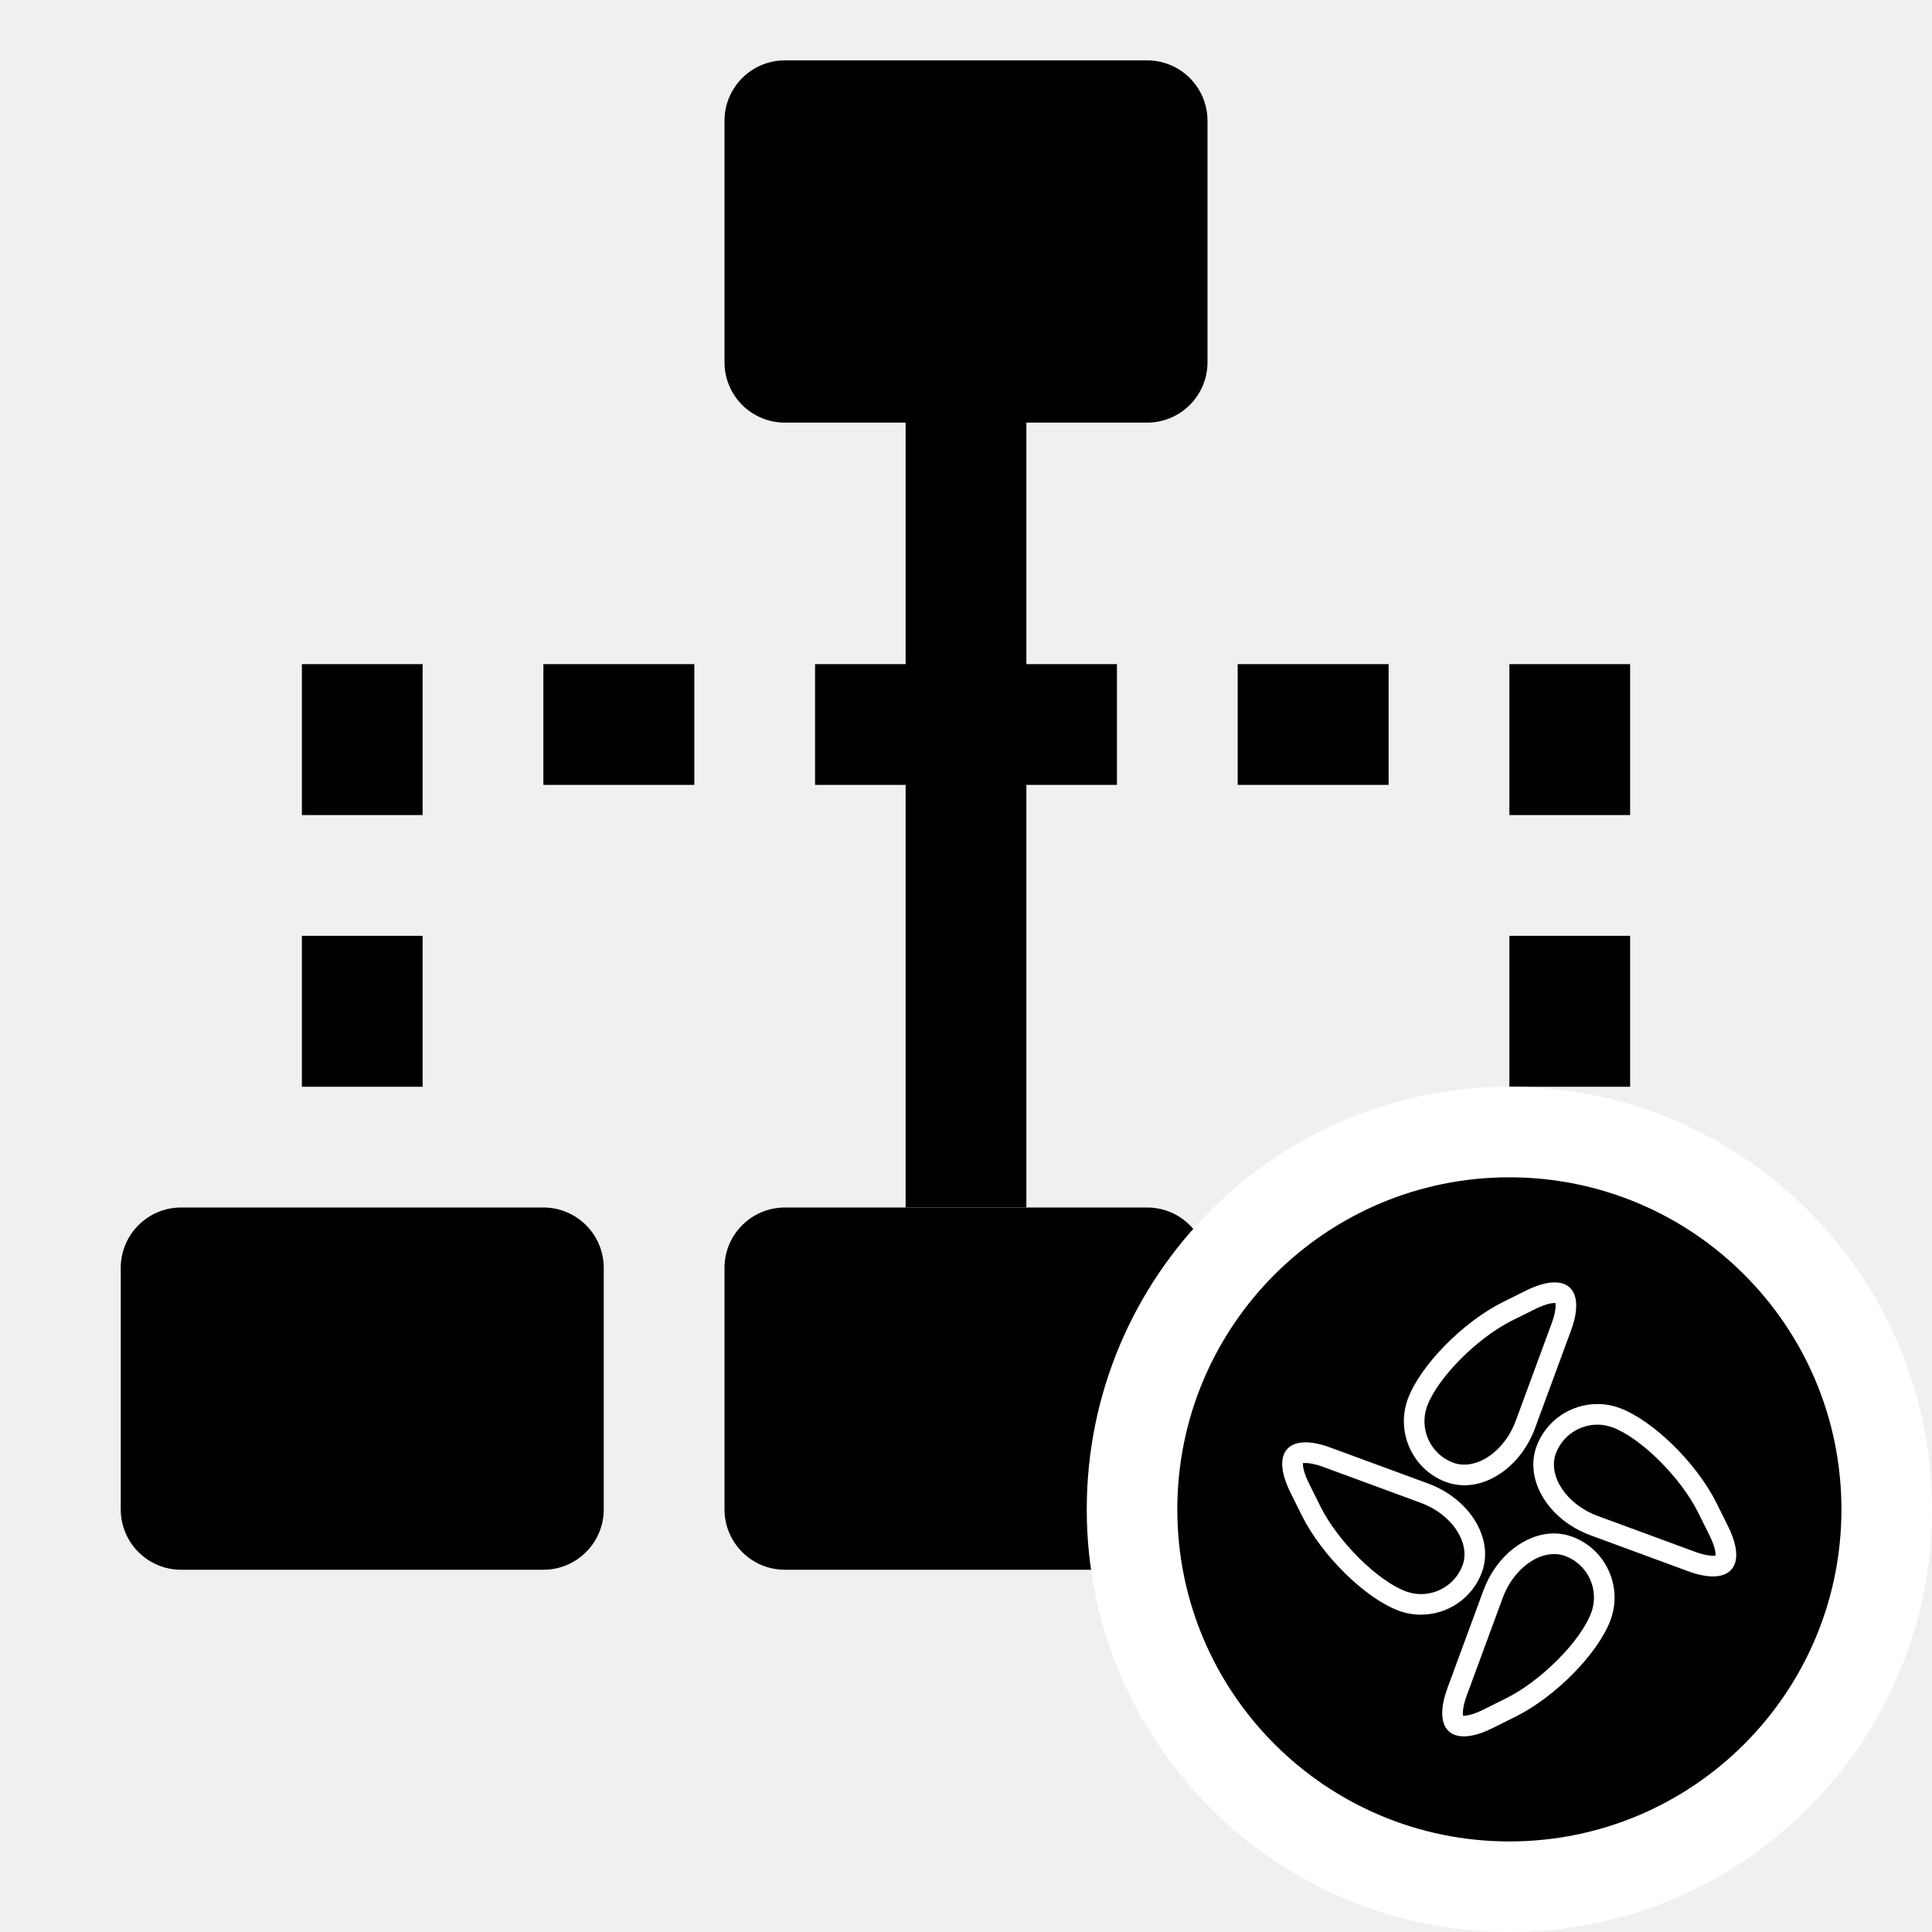
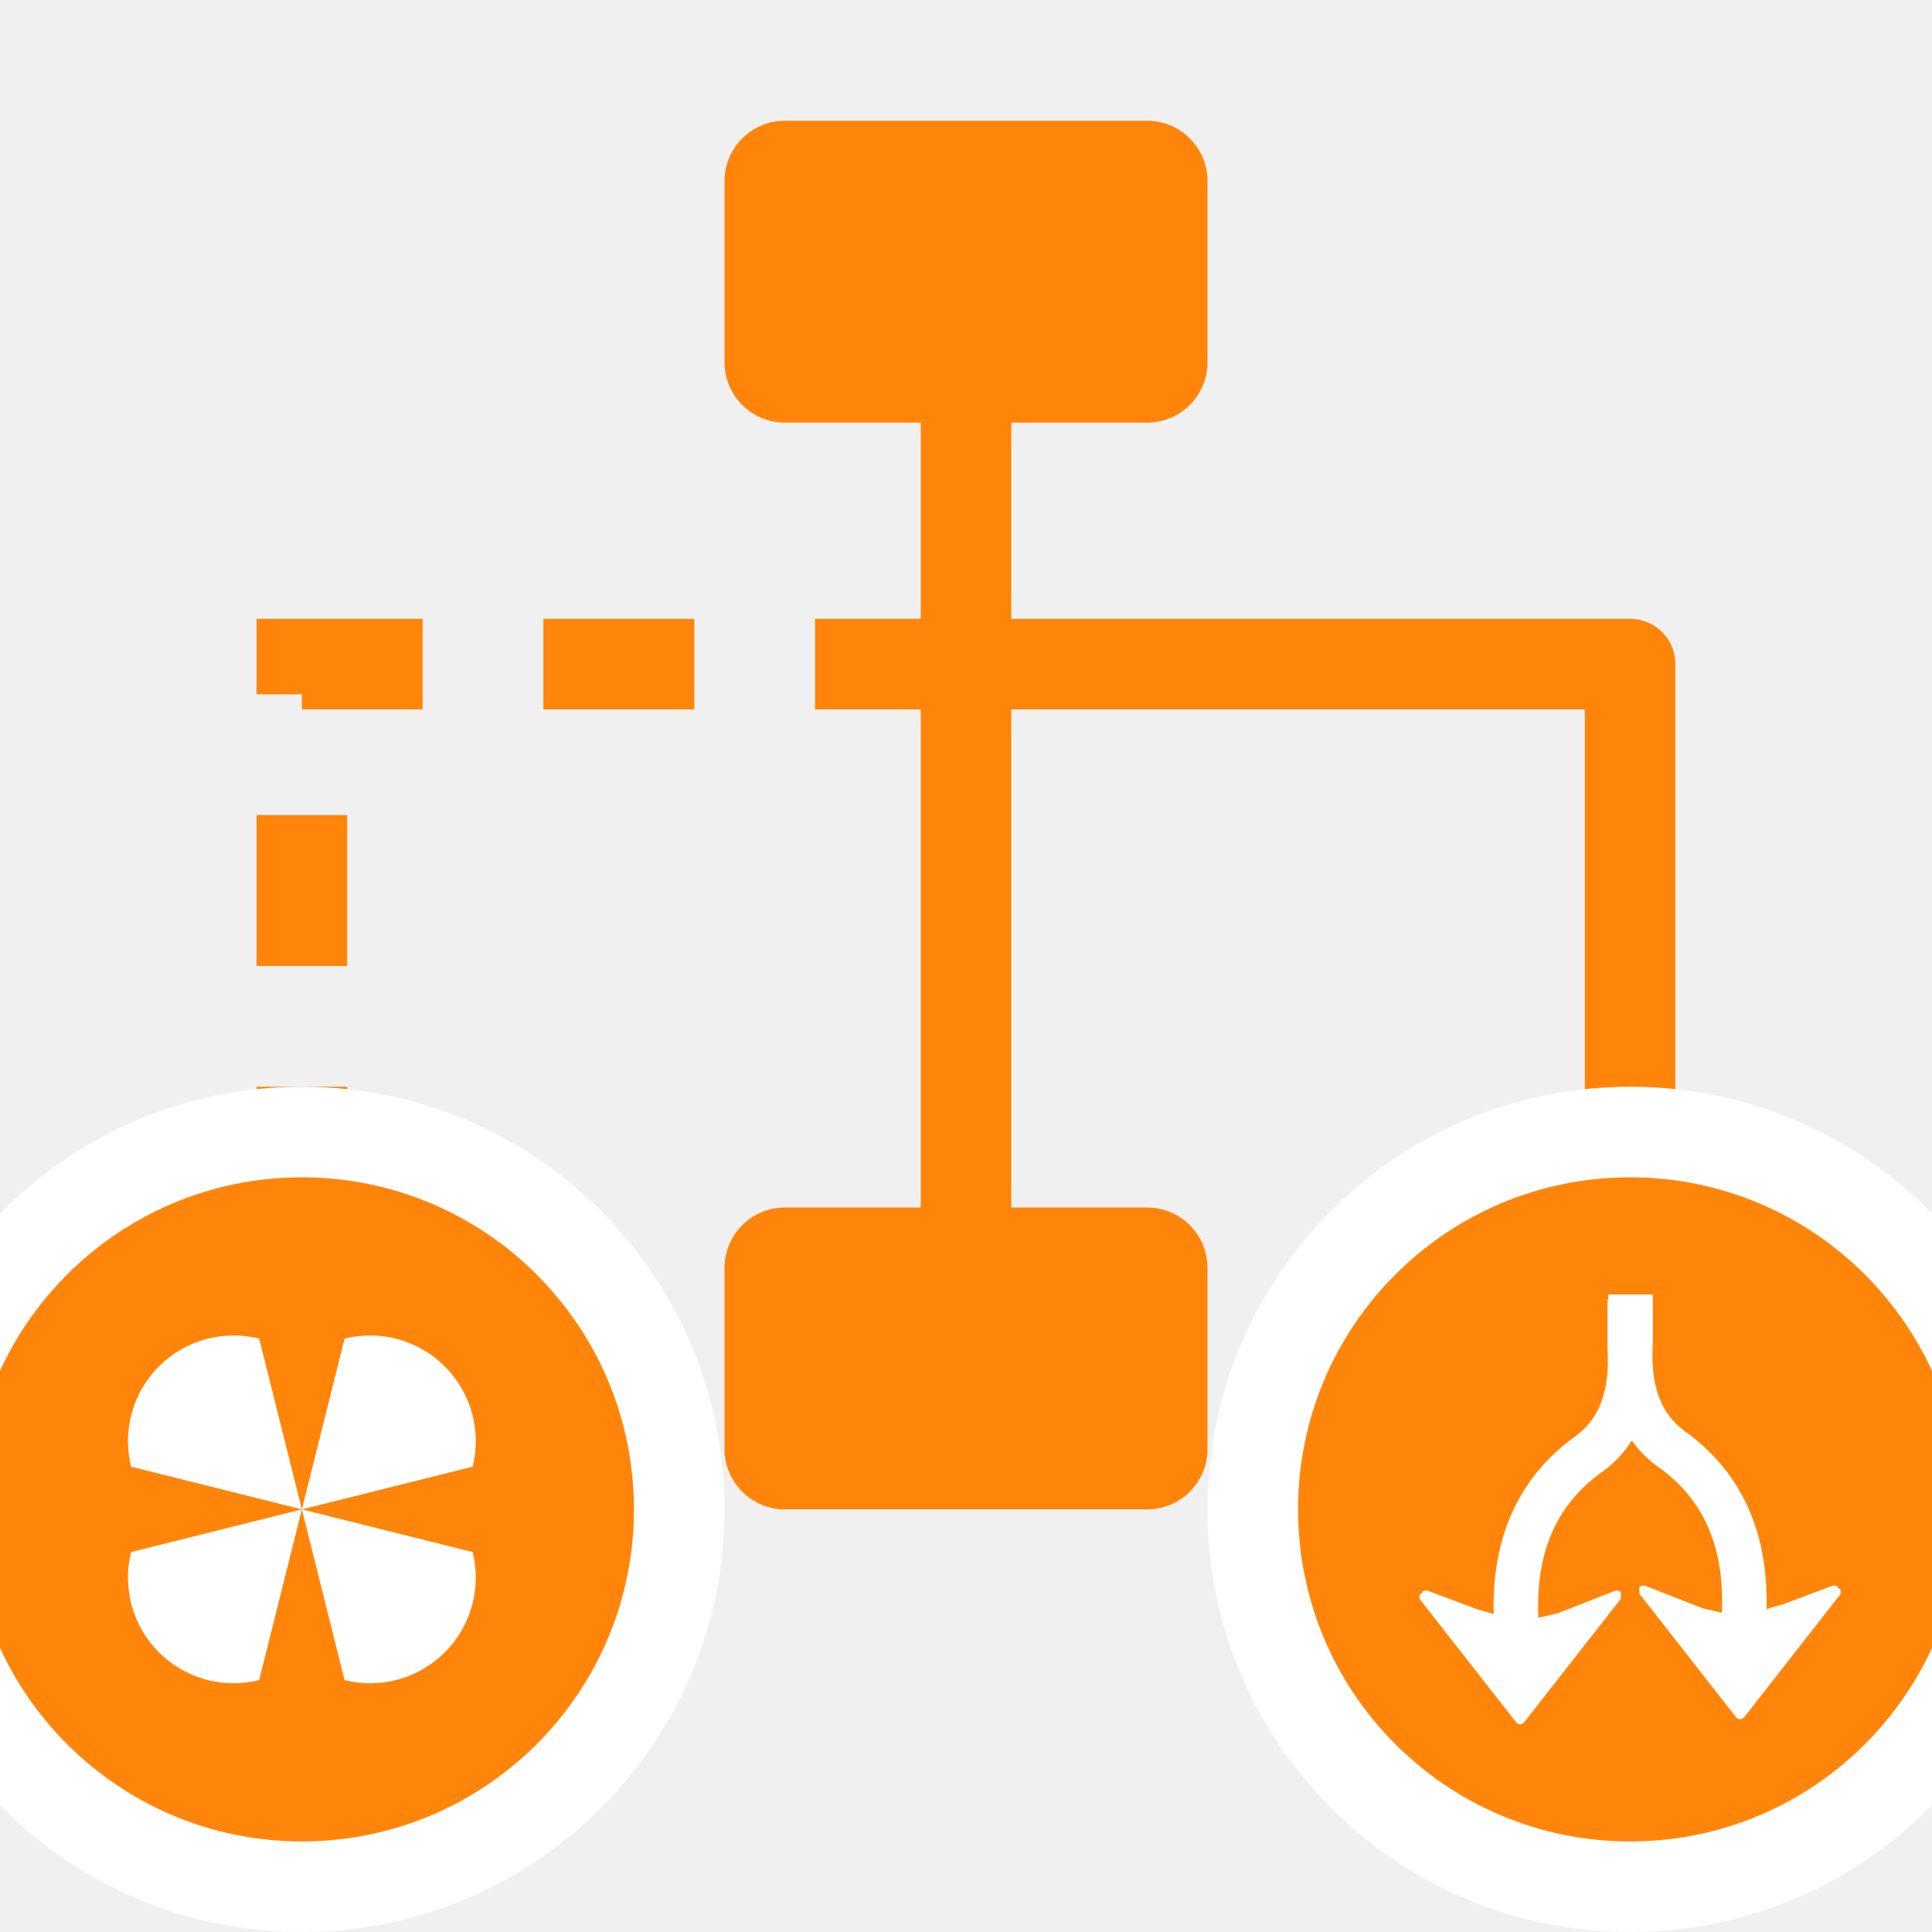
<svg xmlns="http://www.w3.org/2000/svg" width="64" height="64" viewBox="0 0 64 64">
  <defs>
    <style>
-             .main { fill: currentColor; }
+             .main { fill: #FF850A; }
            .white { fill: #FFFFFF; }
-             /* 连接线样式：保持原稿的厚重感 */
-             .connector-solid { 
+             
+             /* 实线样式：中间和右侧 */
+             .line-solid { 
                fill: none; 
-                 stroke: currentColor; 
-                 stroke-width: 4; 
+                 stroke: #FF850A; 
+                 stroke-width: 3; 
+                 stroke-linecap: round; 
+                 stroke-linejoin: round; 
+             }
+             
+             /* 虚线样式：仅最左侧 */
+             .line-dashed { 
+                 fill: none; 
+                 stroke: #FF850A; 
+                 stroke-width: 3; 
                stroke-linecap: butt; 
+                 stroke-dasharray: 5 4;
            }
-             .connector-dashed { 
-                 fill: none; 
-                 stroke: currentColor; 
-                 stroke-width: 4; 
-                 stroke-linecap: butt; 
-                 stroke-dasharray: 5 4; /* 虚线效果 */
-             }
+             
            .mask-bg { fill: #FFFFFF; }
        </style>
  </defs>
-   <g id="condition-structure">
-     <path class="connector-solid" d="M32 10 V40" />
-     <path class="connector-dashed" d="M32 24 H12 V40" />
-     <path class="connector-dashed" d="M32 24 H52 V40" />
-     <rect class="main" x="24" y="2" width="16" height="12" rx="2" />
-     <rect class="main" x="4" y="40" width="16" height="12" rx="2" />
-     <rect class="main" x="24" y="40" width="16" height="12" rx="2" />
-     <rect class="main" x="44" y="40" width="16" height="12" rx="2" />
+   <g id="complex-structure">
+     <path class="line-dashed" d="M32 22 H10 V40" />
+     <path class="line-solid" d="M32 12 V40" />
+     <path class="line-solid" d="M32 22 H54 V40" />
+     <rect class="main" x="24" y="4" width="16" height="10" rx="2" />
+     <rect class="main" x="2" y="40" width="16" height="10" rx="2" />
+     <rect class="main" x="24" y="40" width="16" height="10" rx="2" />
+     <rect class="main" x="46" y="40" width="16" height="10" rx="2" />
  </g>
-   <g transform="translate(50, 50)">
+   <g transform="translate(10, 50)">
+     <circle class="mask-bg" cx="0" cy="0" r="14" />
+     <circle class="main" cx="0" cy="0" r="11" />
+     <g transform="rotate(45)">
+       <path class="white" d="M0,0 L-3,-5 A3.5,3.5 0 0,1 3,-5 Z" transform="rotate(0)" />
+       <path class="white" d="M0,0 L-3,-5 A3.5,3.5 0 0,1 3,-5 Z" transform="rotate(90)" />
+       <path class="white" d="M0,0 L-3,-5 A3.5,3.5 0 0,1 3,-5 Z" transform="rotate(180)" />
+       <path class="white" d="M0,0 L-3,-5 A3.5,3.5 0 0,1 3,-5 Z" transform="rotate(270)" />
+     </g>
+   </g>
+   <g transform="translate(54, 50)">
    <circle class="mask-bg" cx="0" cy="0" r="14" />
    <circle class="main" cx="0" cy="0" r="11" />
    <g transform="scale(0.016) translate(-512, -512)">
-       <path class="white" d="M605.7 84.7c0.6 0 1.2 0 1.6 0.1 1 5.4 0.8 19.1-7.8 42.2L525 329.2c-19.3 52.3-64 90.2-106.3 90.2-7.9 0-15.6-1.3-22.8-4-47.3-17.4-71.5-70-54.1-117.3 21.6-58.5 103.8-141.3 175.9-177.1L566 97c22.5-11.1 35.2-12.3 39.7-12.3m88.6 251.9c10.7 0 21.2 1.9 31.2 5.6C784 363.8 866.8 446 902.6 518.1l24 48.3c11 22.1 12.6 35.7 12.3 41.2-1.2 0.2-3 0.4-5.6 0.4-6.7 0-18.4-1.4-36.7-8.1l-202.2-74.5c-63.8-23.5-103.3-82.6-86.2-129.1 13.2-35.7 47.8-59.7 86.1-59.7M90 416c6.7 0 18.4 1.4 36.7 8.1l202.2 74.5c32.5 12 60.2 33.9 76.1 60.1 14.2 23.5 17.8 48 10.1 69-13.2 35.7-47.7 59.7-86 59.7-10.7 0-21.2-1.9-31.2-5.6-58.5-21.5-141.3-103.8-177.1-175.9l-24-48.3c-11-22.1-12.6-35.7-12.3-41.2 1.2-0.2 3-0.4 5.5-0.4m514.6 188.5c7.9 0 15.6 1.3 22.8 4 47.3 17.4 71.5 70 54.1 117.3C660 784.3 577.7 867.1 505.6 903l-48.3 24c-22.3 11.1-35.1 12.3-39.6 12.3-0.6 0-1.2 0-1.6-0.1-1-5.4-0.8-19.1 7.8-42.2l74.5-202.2c19.1-52.3 63.9-90.3 106.2-90.3M605.7 42c-15.9 0-35.7 5.4-58.6 16.7l-48.3 24c-82.9 41.2-171.5 131.5-197 200.6-25.5 69.3 10.2 146.7 79.4 172.2 12.2 4.5 24.8 6.6 37.5 6.6 59.3 0 120.1-46.7 146.4-118.2l74.5-202.2c23.2-62.8 7.8-99.7-33.9-99.7z m88.6 251.9c-54.6 0-106.2 33.6-126.1 87.7-25.5 69.2 24.7 152 111.5 183.9L881.9 640c19.9 7.3 37.1 10.8 51.5 10.8 48.3 0 63.3-39.4 31.6-103.3l-24-48.3c-41.2-82.9-131.5-171.5-200.6-197-15.3-5.7-30.8-8.3-46.1-8.3zM90 373.2c-48.4 0-63.3 39.4-31.6 103.3l24 48.3c41.2 82.9 131.5 171.5 200.6 197 15.1 5.6 30.7 8.2 46 8.2 54.6 0 106.2-33.6 126.1-87.7 25.5-69.2-24.7-152-111.5-183.9L141.5 384c-19.9-7.3-37.2-10.8-51.5-10.8z m514.6 188.6c-59.3 0-120.1 46.7-146.4 118.2l-74.5 202.2c-23.1 62.8-7.7 99.8 34 99.8 15.9 0 35.7-5.4 58.6-16.7l48.3-24c82.9-41.2 171.5-131.5 197-200.6 25.5-69.2-10.3-146.6-79.5-172.1-12.2-4.6-24.8-6.8-37.5-6.8z" />
+       <path class="white" d="M558.996 67.045v99.355l-0.081 2.883c-5.551 88.98 18.055 147.941 69.901 183.377 114.904 84.723 169.634 207.953 165.619 365.73l35.84-10.509 101.322-38.023c4.958 0 9.89 0 10.941 3.907l0.189 1.644c5.551 0 5.551 5.551 5.551 11.129l-200.219 255.838c-5.551 5.578-11.129 5.578-16.707 0l-200.219-255.838v-11.129c0-5.551 5.578-5.551 11.129-5.551l120.886 47.266 38.804 8.812c5.928-133.848-36.487-231.64-126.572-298.092l-6.899-4.877a235.52 235.52 0 0 1-53.005-53.544 234.334 234.334 0 0 1-59.958 63.946l-6.899 4.904c-90.085 66.425-132.5 164.217-126.572 298.065l38.804-8.812 120.886-47.266c5.551 0 11.129 0 11.129 5.551v11.129l-200.219 255.838c-5.578 5.578-11.156 5.578-16.707 0l-200.219-255.838c0-5.578 0-11.129 5.551-11.129l0.189-1.644c1.051-3.907 5.982-3.907 10.941-3.907l101.322 37.996 35.84 10.536c-4.042-157.777 50.715-281.007 165.619-365.73 51.847-35.463 75.453-94.397 69.901-183.377l-0.081-2.883V77.447h1.725v-10.402h92.268z" />
    </g>
  </g>
</svg>
